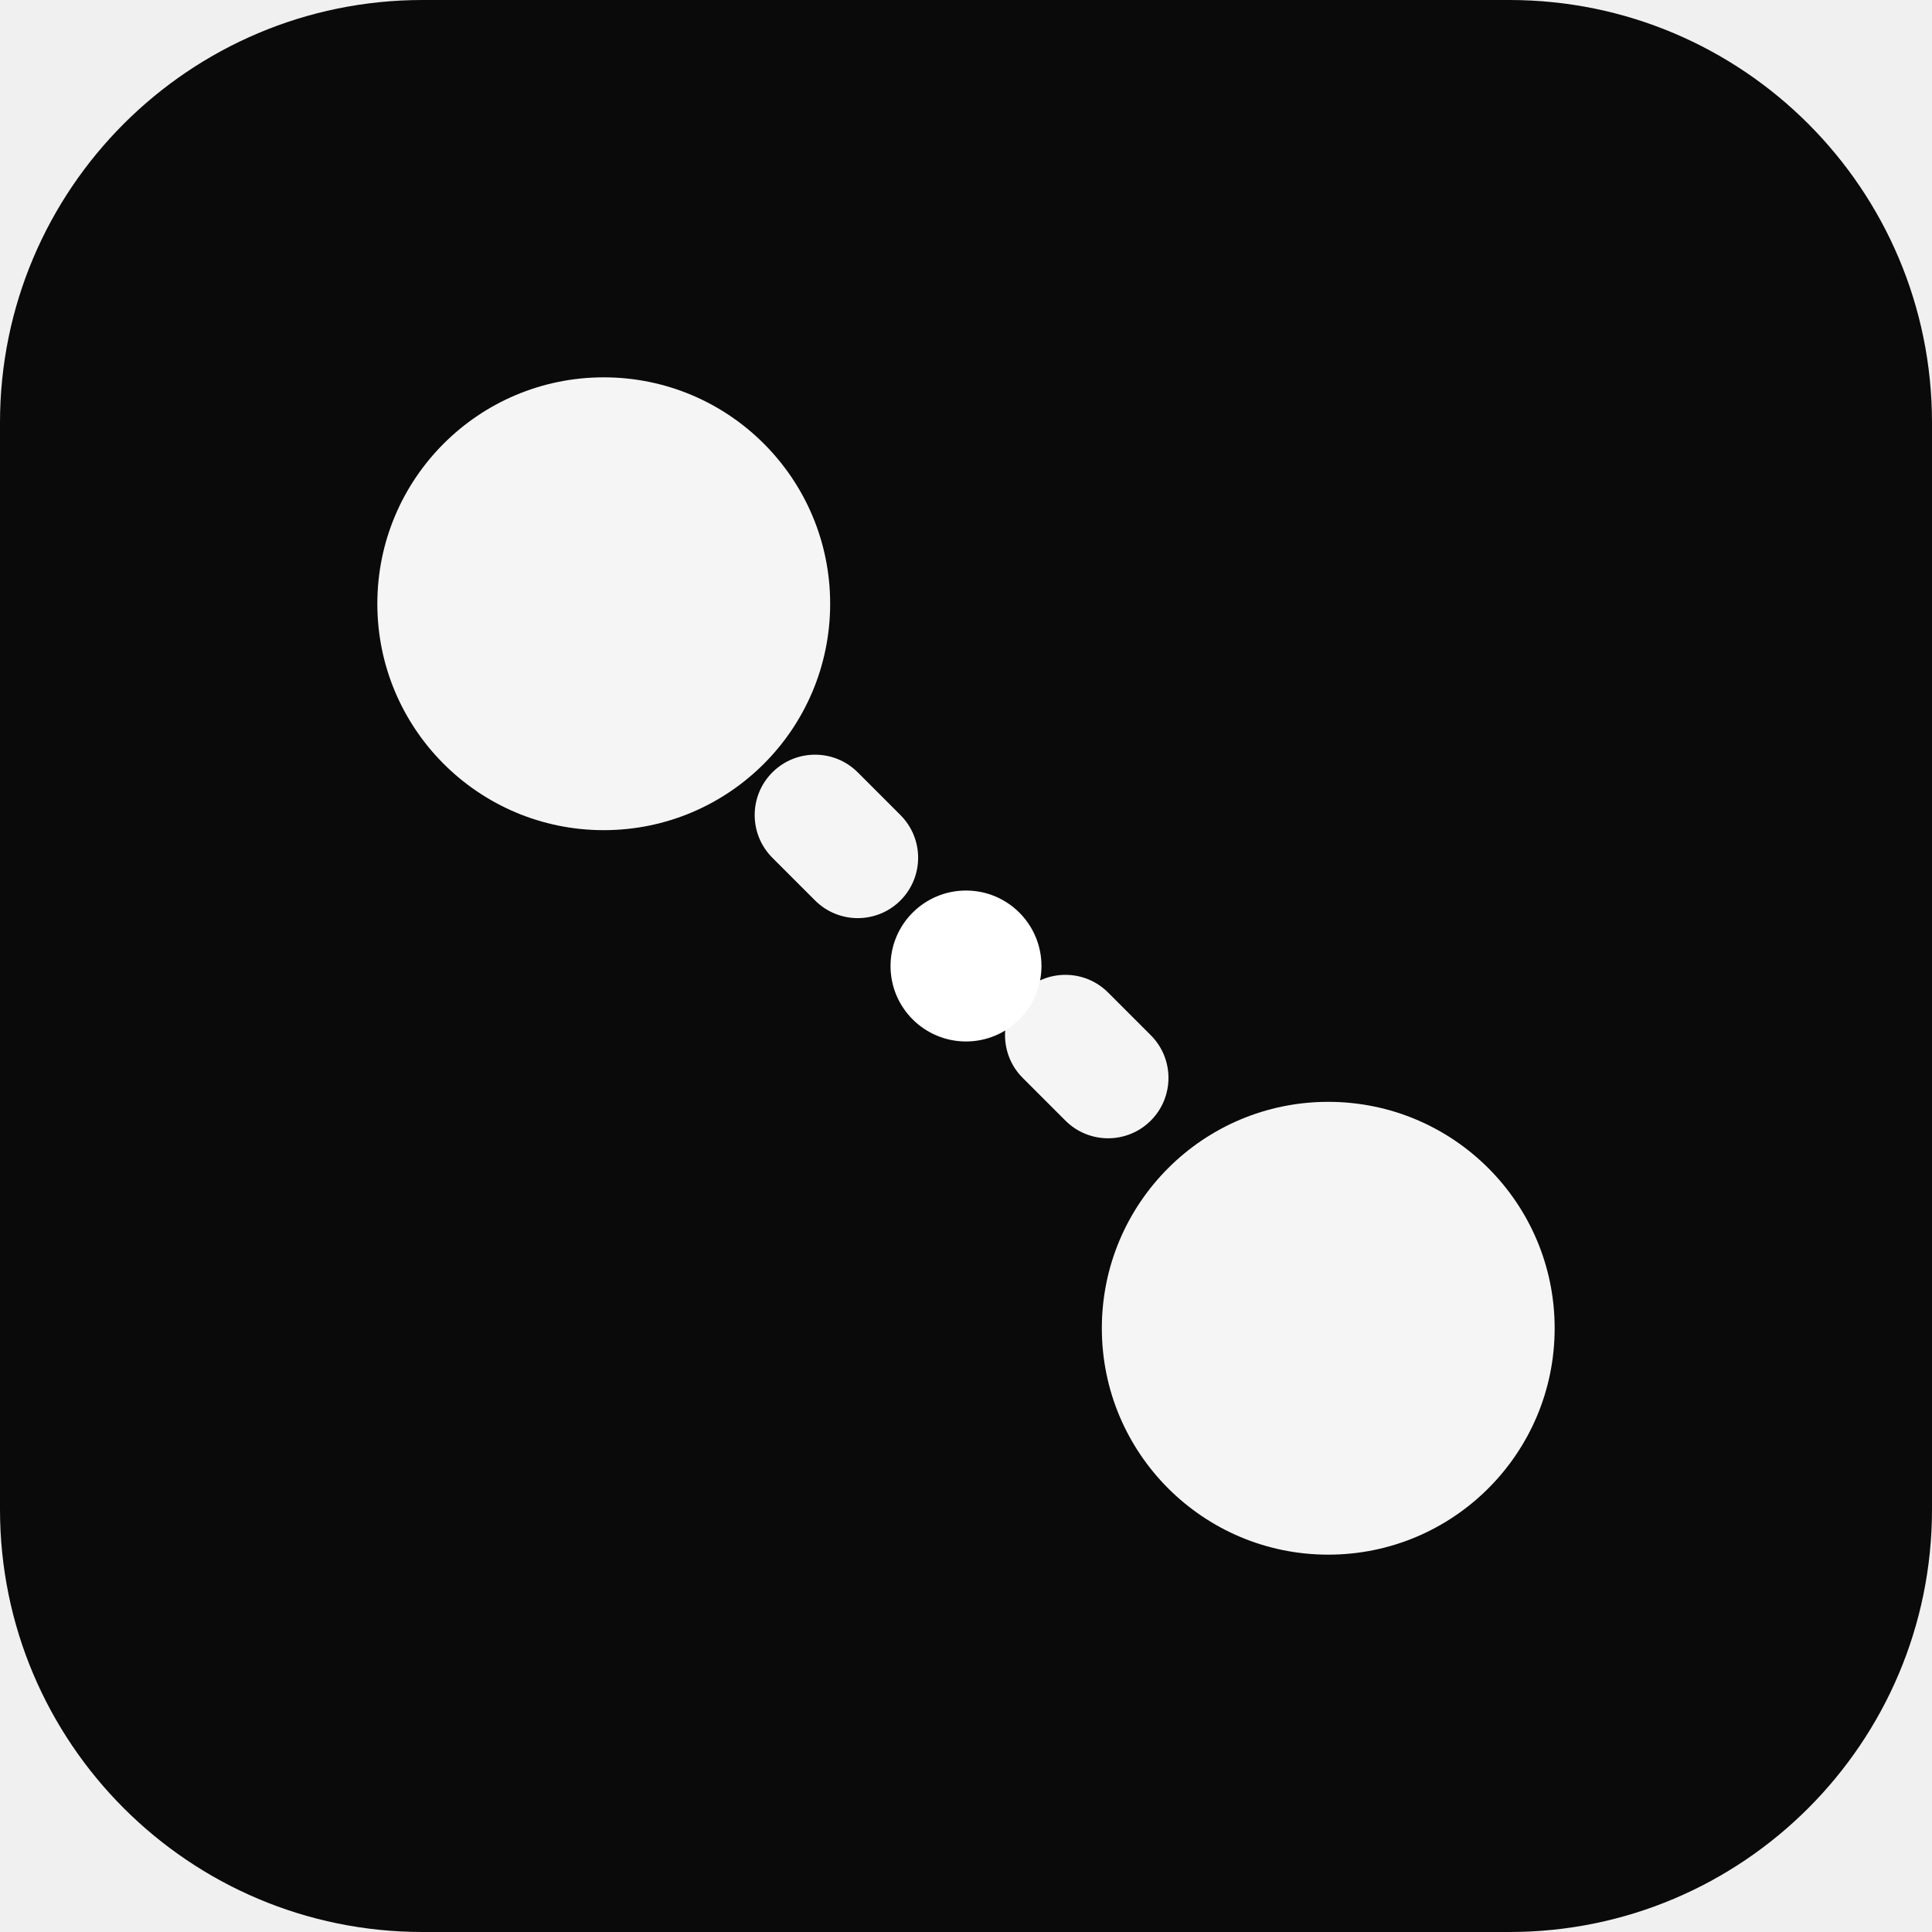
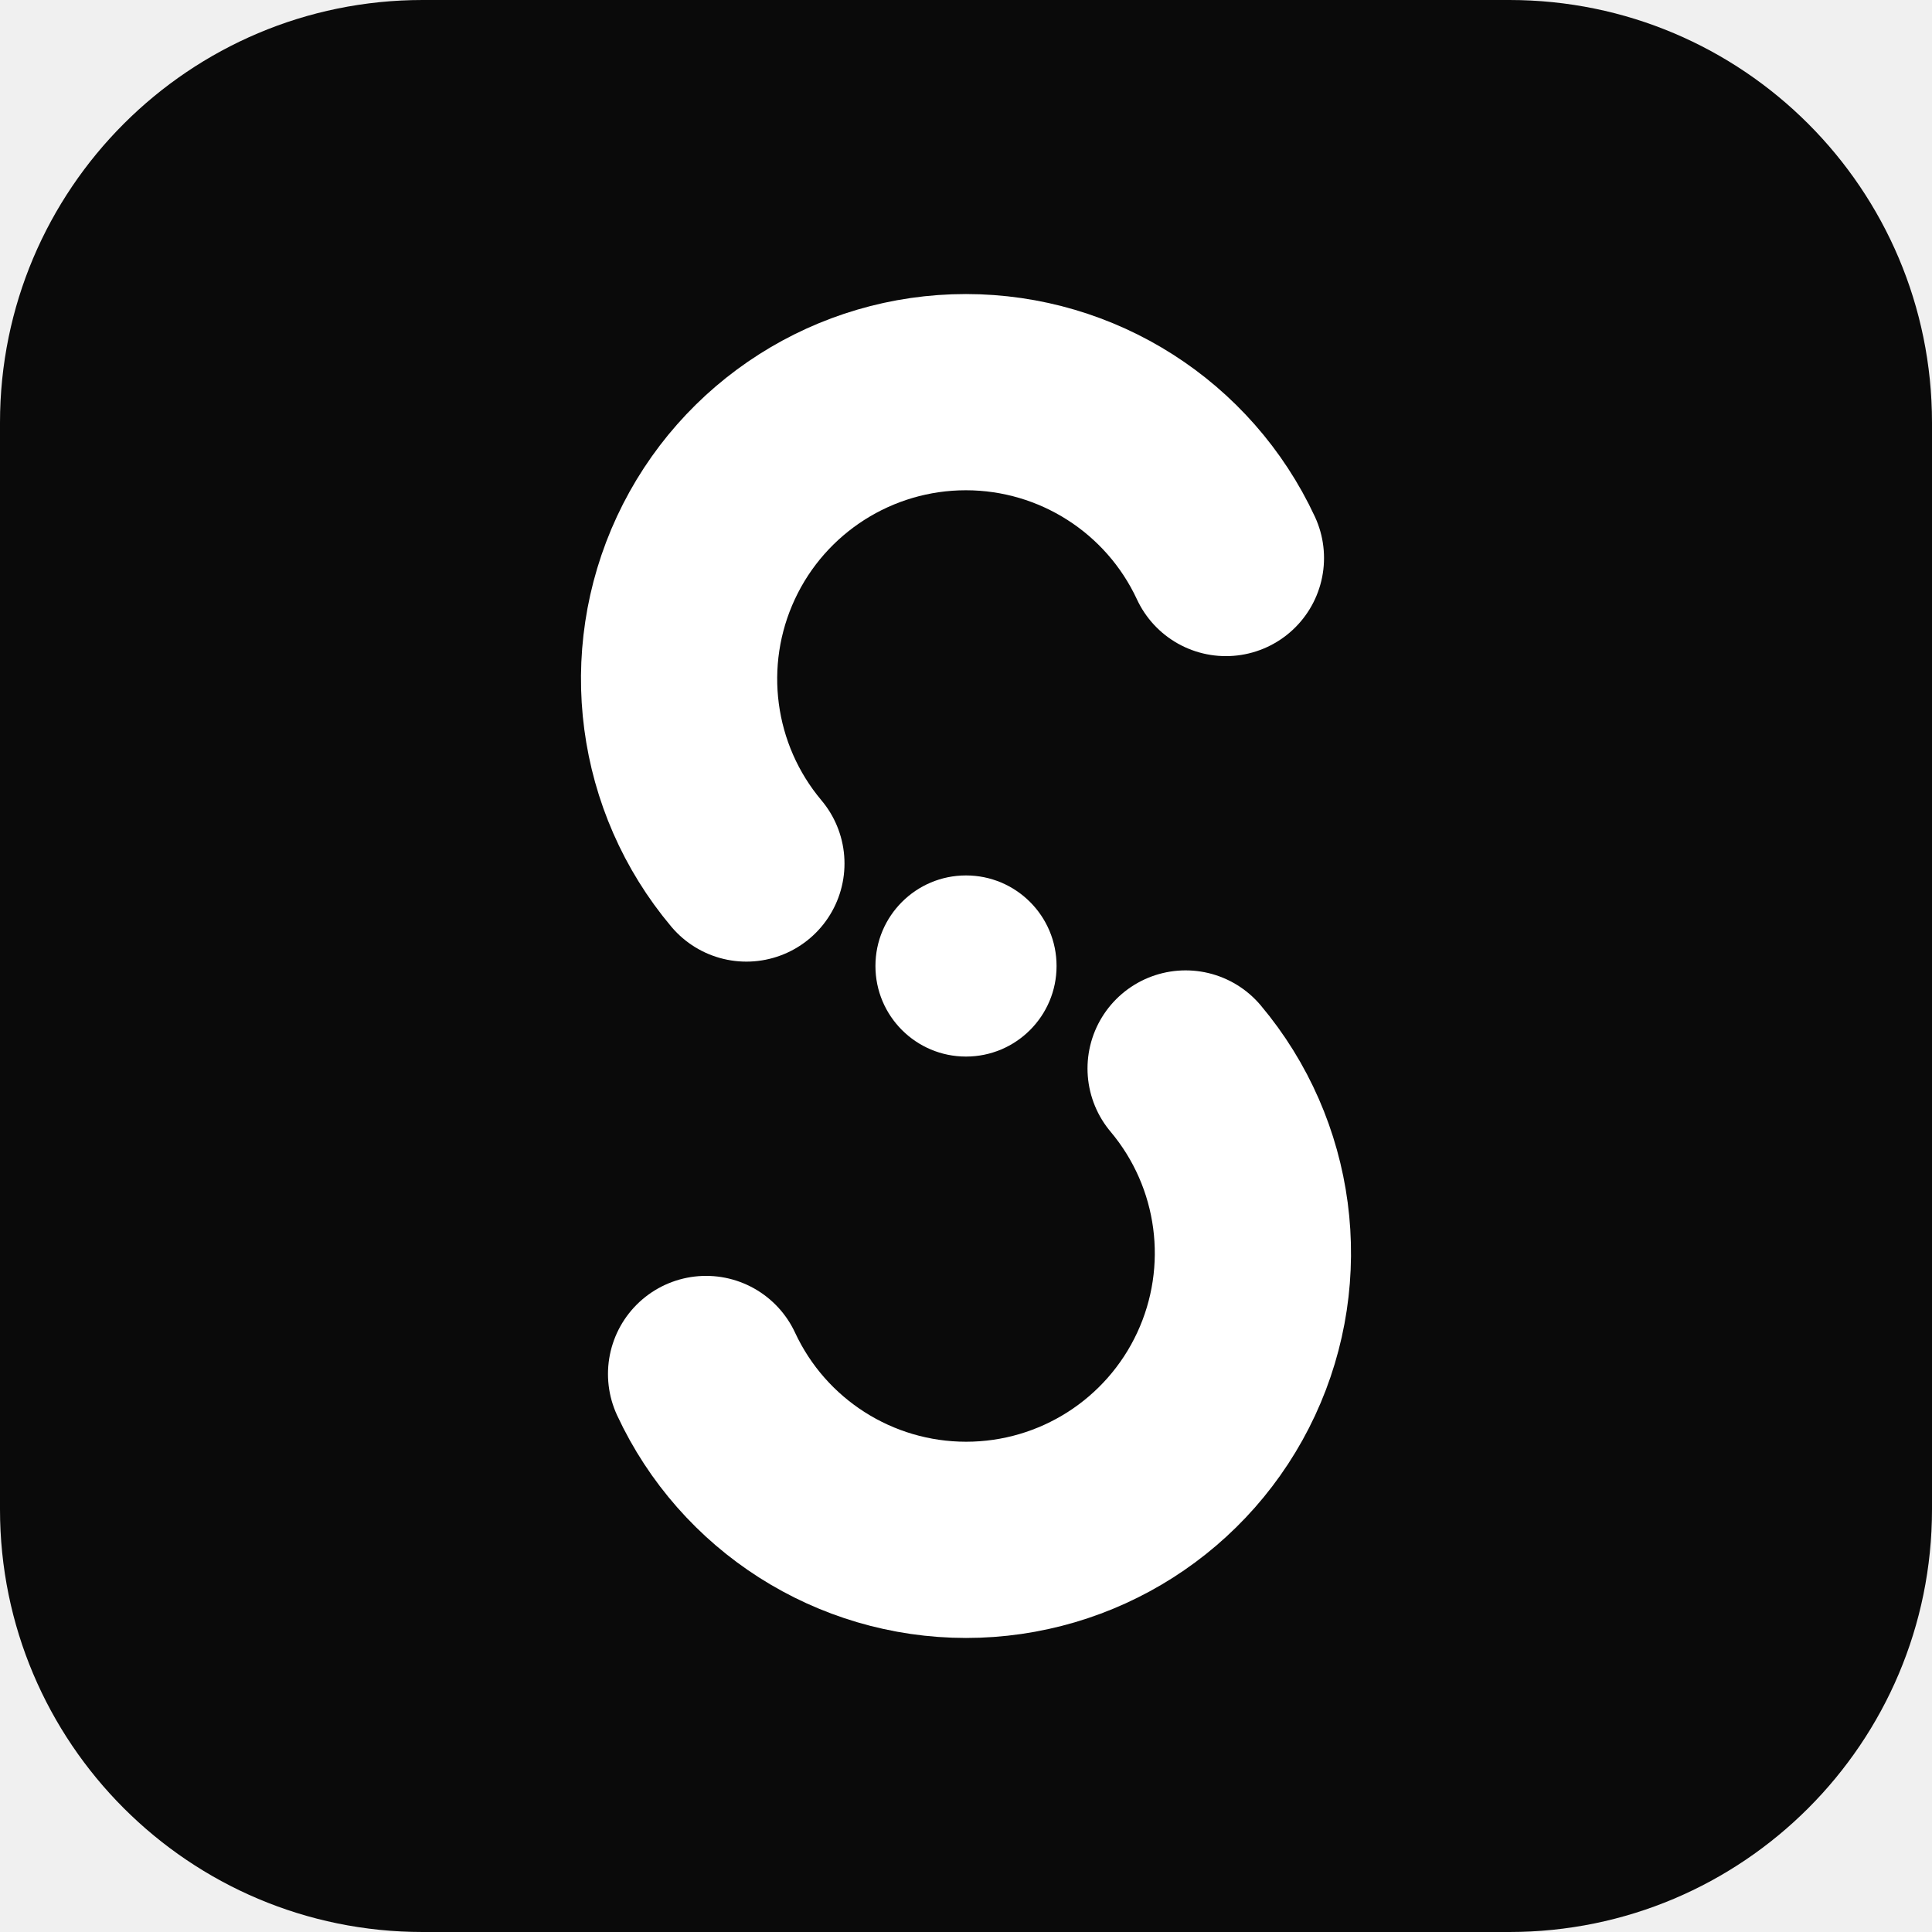
<svg xmlns="http://www.w3.org/2000/svg" width="128" height="128" viewBox="0 0 128 128" fill="none">
  <rect width="128" height="128" rx="28" fill="#0A0A0A" />
-   <circle cx="40" cy="40" r="15" fill="#FFFFFF" opacity="0.96" />
-   <circle cx="88" cy="88" r="15" fill="#FFFFFF" opacity="0.96" />
-   <rect x="58" y="58" width="14" height="14" rx="2" transform="rotate(45 64 64)" fill="#0A0A0A" />
-   <rect x="50" y="50" width="12" height="8" rx="4" transform="rotate(45 54 54)" fill="#FFFFFF" opacity="0.96" />
-   <rect x="66" y="66" width="12" height="8" rx="4" transform="rotate(45 72 70)" fill="#FFFFFF" opacity="0.96" />
-   <circle cx="64" cy="64" r="5" fill="#FFFFFF" />
+   <path d="M81.22 36.97 A19 19 0 1 0 49.45 57.21" stroke="#FFFFFF" stroke-width="13" stroke-linecap="round" />
+   <path d="M81.22 36.97 A19 19 0 1 0 49.45 57.21" stroke="#FFFFFF" stroke-width="13" stroke-linecap="round" transform="rotate(180 64 64)" />
+   <circle cx="64" cy="64" r="6" fill="#FFFFFF" />
</svg>
